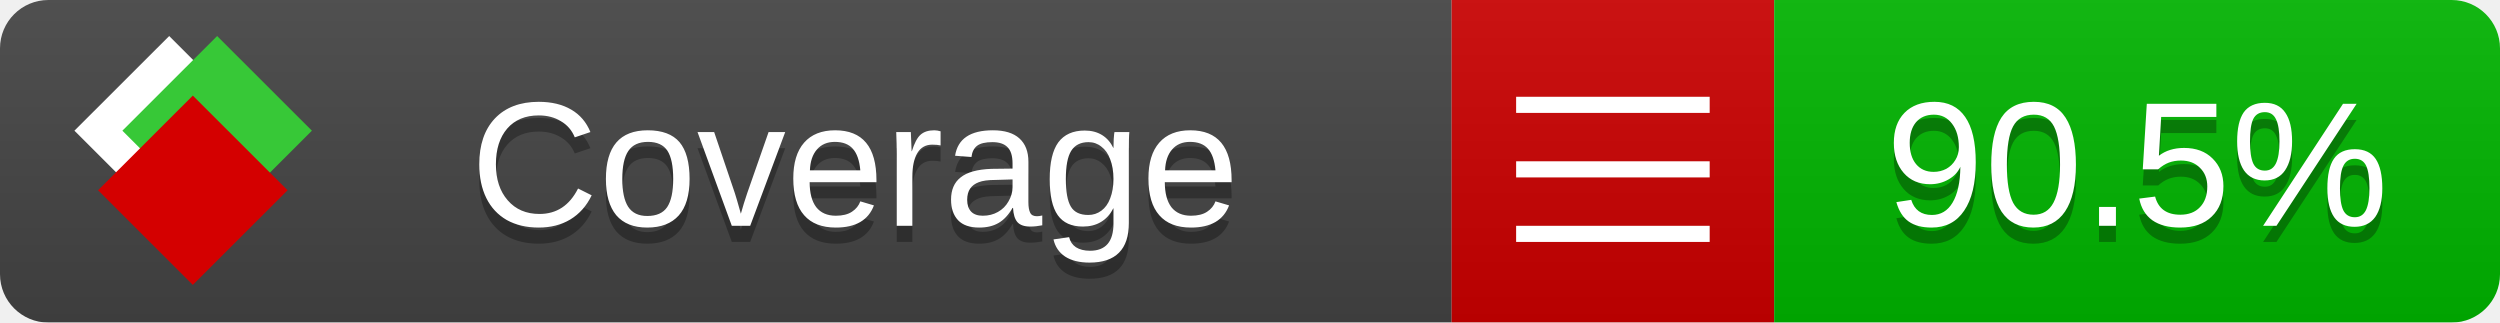
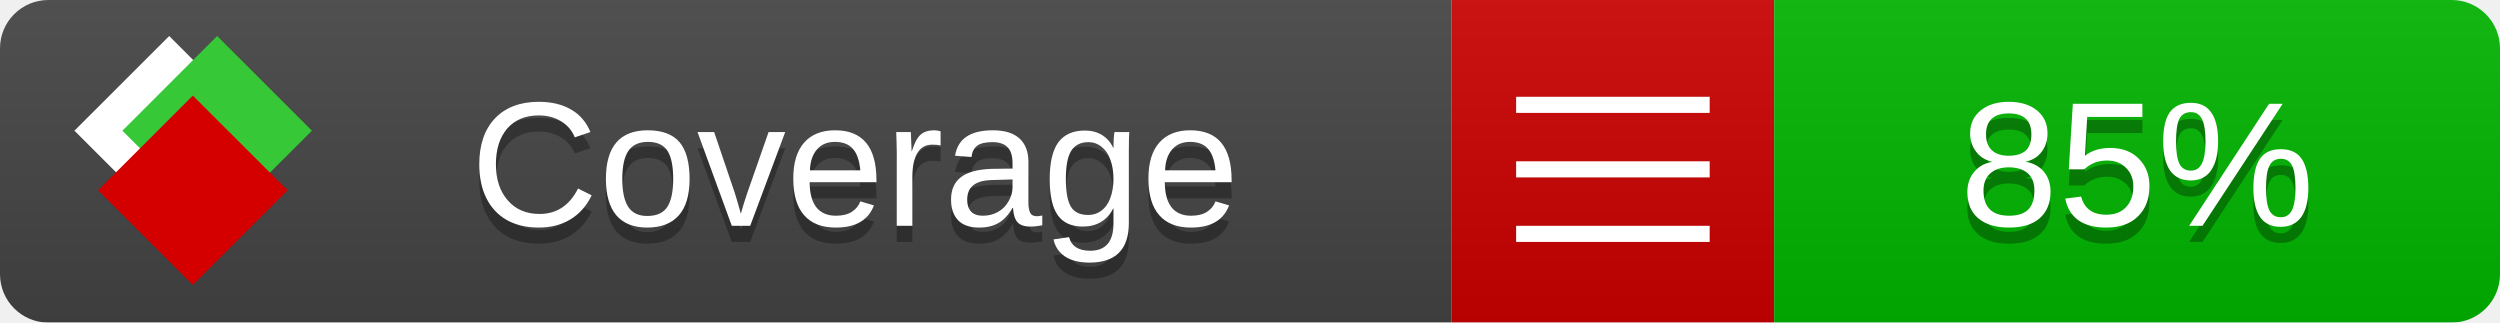
<svg xmlns="http://www.w3.org/2000/svg" xmlns:xlink="http://www.w3.org/1999/xlink" width="155" height="20">
  <style type="text/css">
          
            @keyframes fade1 {
                0% { visibility: visible; opacity: 1; }
               27% { visibility: visible; opacity: 1; }
               33% { visibility: hidden; opacity: 0; }
               60% { visibility: hidden; opacity: 0; }
               66% { visibility: hidden; opacity: 0; }
               93% { visibility: hidden; opacity: 0; }
              100% { visibility: visible; opacity: 1; }
            }
            @keyframes fade2 {
                0% { visibility: hidden; opacity: 0; }
               27% { visibility: hidden; opacity: 0; }
               33% { visibility: visible; opacity: 1; }
               60% { visibility: visible; opacity: 1; }
               66% { visibility: hidden; opacity: 0; }
               93% { visibility: hidden; opacity: 0; }
              100% { visibility: hidden; opacity: 0; }
            }
            @keyframes fade3 {
                0% { visibility: hidden; opacity: 0; }
               27% { visibility: hidden; opacity: 0; }
               33% { visibility: hidden; opacity: 0; }
               60% { visibility: hidden; opacity: 0; }
               66% { visibility: visible; opacity: 1; }
               93% { visibility: visible; opacity: 1; }
              100% { visibility: hidden; opacity: 0; }
            }
            .linecoverage {
                animation-duration: 15s;
                animation-name: fade1;
                animation-iteration-count: infinite;
            }
            .branchcoverage {
                animation-duration: 15s;
                animation-name: fade2;
                animation-iteration-count: infinite;
            }
            .methodcoverage {
                animation-duration: 15s;
                animation-name: fade3;
                animation-iteration-count: infinite;
            }
          
    </style>
  <defs>
    <linearGradient id="gradient" x2="0" y2="100%">
      <stop offset="0" stop-color="#bbb" stop-opacity=".1" />
      <stop offset="1" stop-opacity=".1" />
    </linearGradient>
    <linearGradient id="c">
      <stop offset="0" stop-color="#d40000" />
      <stop offset="1" stop-color="#ff2a2a" />
    </linearGradient>
    <linearGradient id="a">
      <stop offset="0" stop-color="#e0e0de" />
      <stop offset="1" stop-color="#fff" />
    </linearGradient>
    <linearGradient id="b">
      <stop offset="0" stop-color="#37c837" />
      <stop offset="1" stop-color="#217821" />
    </linearGradient>
    <linearGradient xlink:href="#a" id="e" x1="106.44" x2="69.96" y1="-11.96" y2="-46.84" gradientTransform="matrix(-.8426 -.00045 -.00045 -.8426 -94.27 -75.82)" gradientUnits="userSpaceOnUse" />
    <linearGradient xlink:href="#b" id="f" x1="56.19" x2="77.97" y1="-23.45" y2="10.62" gradientTransform="matrix(.8426 .00045 .00045 .8426 94.27 75.82)" gradientUnits="userSpaceOnUse" />
    <linearGradient xlink:href="#c" id="g" x1="79.98" x2="132.9" y1="10.79" y2="10.79" gradientTransform="matrix(.8426 .00045 .00045 .8426 94.27 75.82)" gradientUnits="userSpaceOnUse" />
    <mask id="mask">
      <rect width="155" height="20" rx="3" fill="#fff" />
    </mask>
    <g id="icon" transform="matrix(.04486 0 0 .04481 -.48 -.63)">
      <rect width="52.92" height="52.92" x="-109.72" y="-27.13" fill="url(#e)" transform="rotate(-135)" />
      <rect width="52.92" height="52.92" x="70.19" y="-39.18" fill="url(#f)" transform="rotate(45)" />
      <rect width="52.92" height="52.92" x="80.05" y="-15.74" fill="url(#g)" transform="rotate(45)" />
    </g>
  </defs>
  <g mask="url(#mask)">
    <rect x="0" y="0" width="90" height="20" fill="#444" />
    <rect x="90" y="0" width="20" height="20" fill="#c00" />
    <rect x="110" y="0" width="45" height="20" fill="#00B600" />
    <rect x="0" y="0" width="155" height="20" fill="url(#gradient)" />
  </g>
  <g>
    <path class="" stroke="#fff" d="M94 6.5 h12 M94 10.5 h12 M94 14.5 h12" />
  </g>
  <g fill="#fff" text-anchor="middle" font-family="Verdana,Arial,Geneva,sans-serif" font-size="11">
    <a xlink:href="https://github.com/danielpalme/ReportGenerator" target="_top">
      <use xlink:href="#icon" transform="translate(3,1) scale(3.5)" />
    </a>
    <text x="53" y="15" fill="#010101" fill-opacity=".3">Coverage</text>
    <text x="53" y="14" fill="#fff">Coverage</text>
-     <text class="" x="132.5" y="15" fill="#010101" fill-opacity=".3">90.5%</text>
-     <text class="" x="132.5" y="14">90.5%</text>
+     <text class="" x="132.5" y="15" fill="#010101" fill-opacity=".3">85%</text>
+     <text class="" x="132.5" y="14">85%</text>
  </g>
  <g>
    <rect class="" x="90" y="0" width="65" height="20" fill-opacity="0" />
  </g>
</svg>
